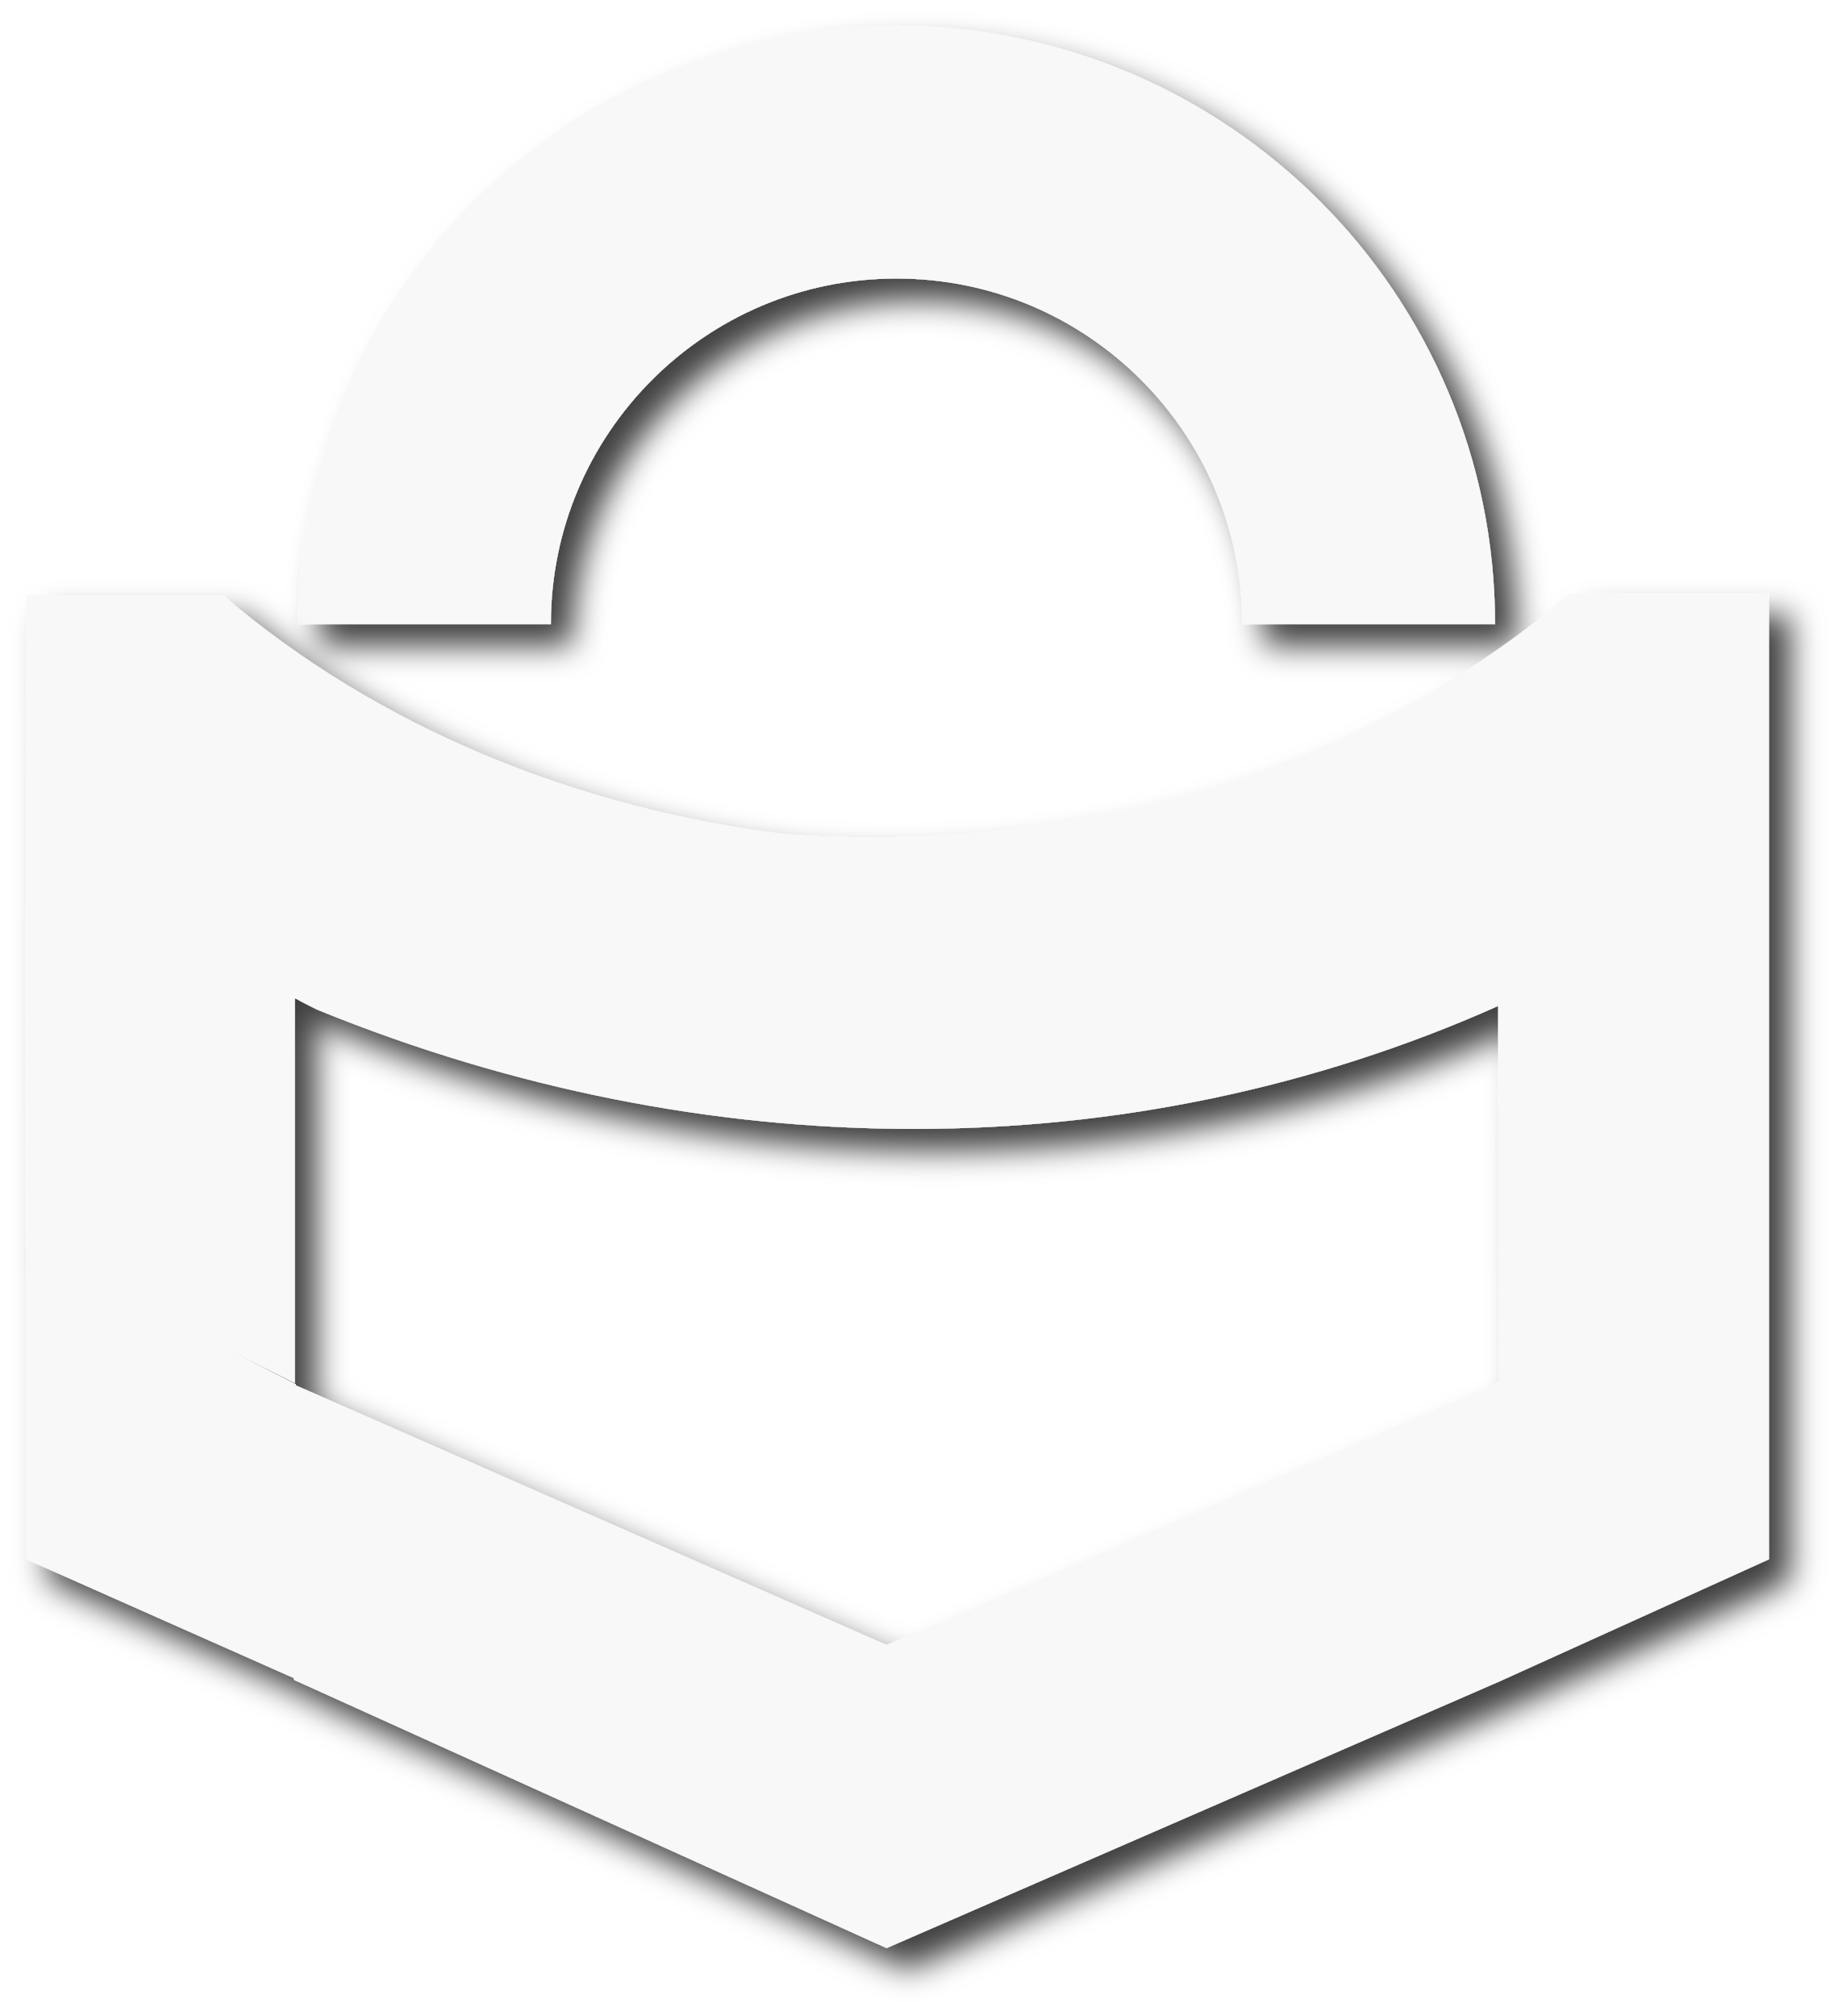
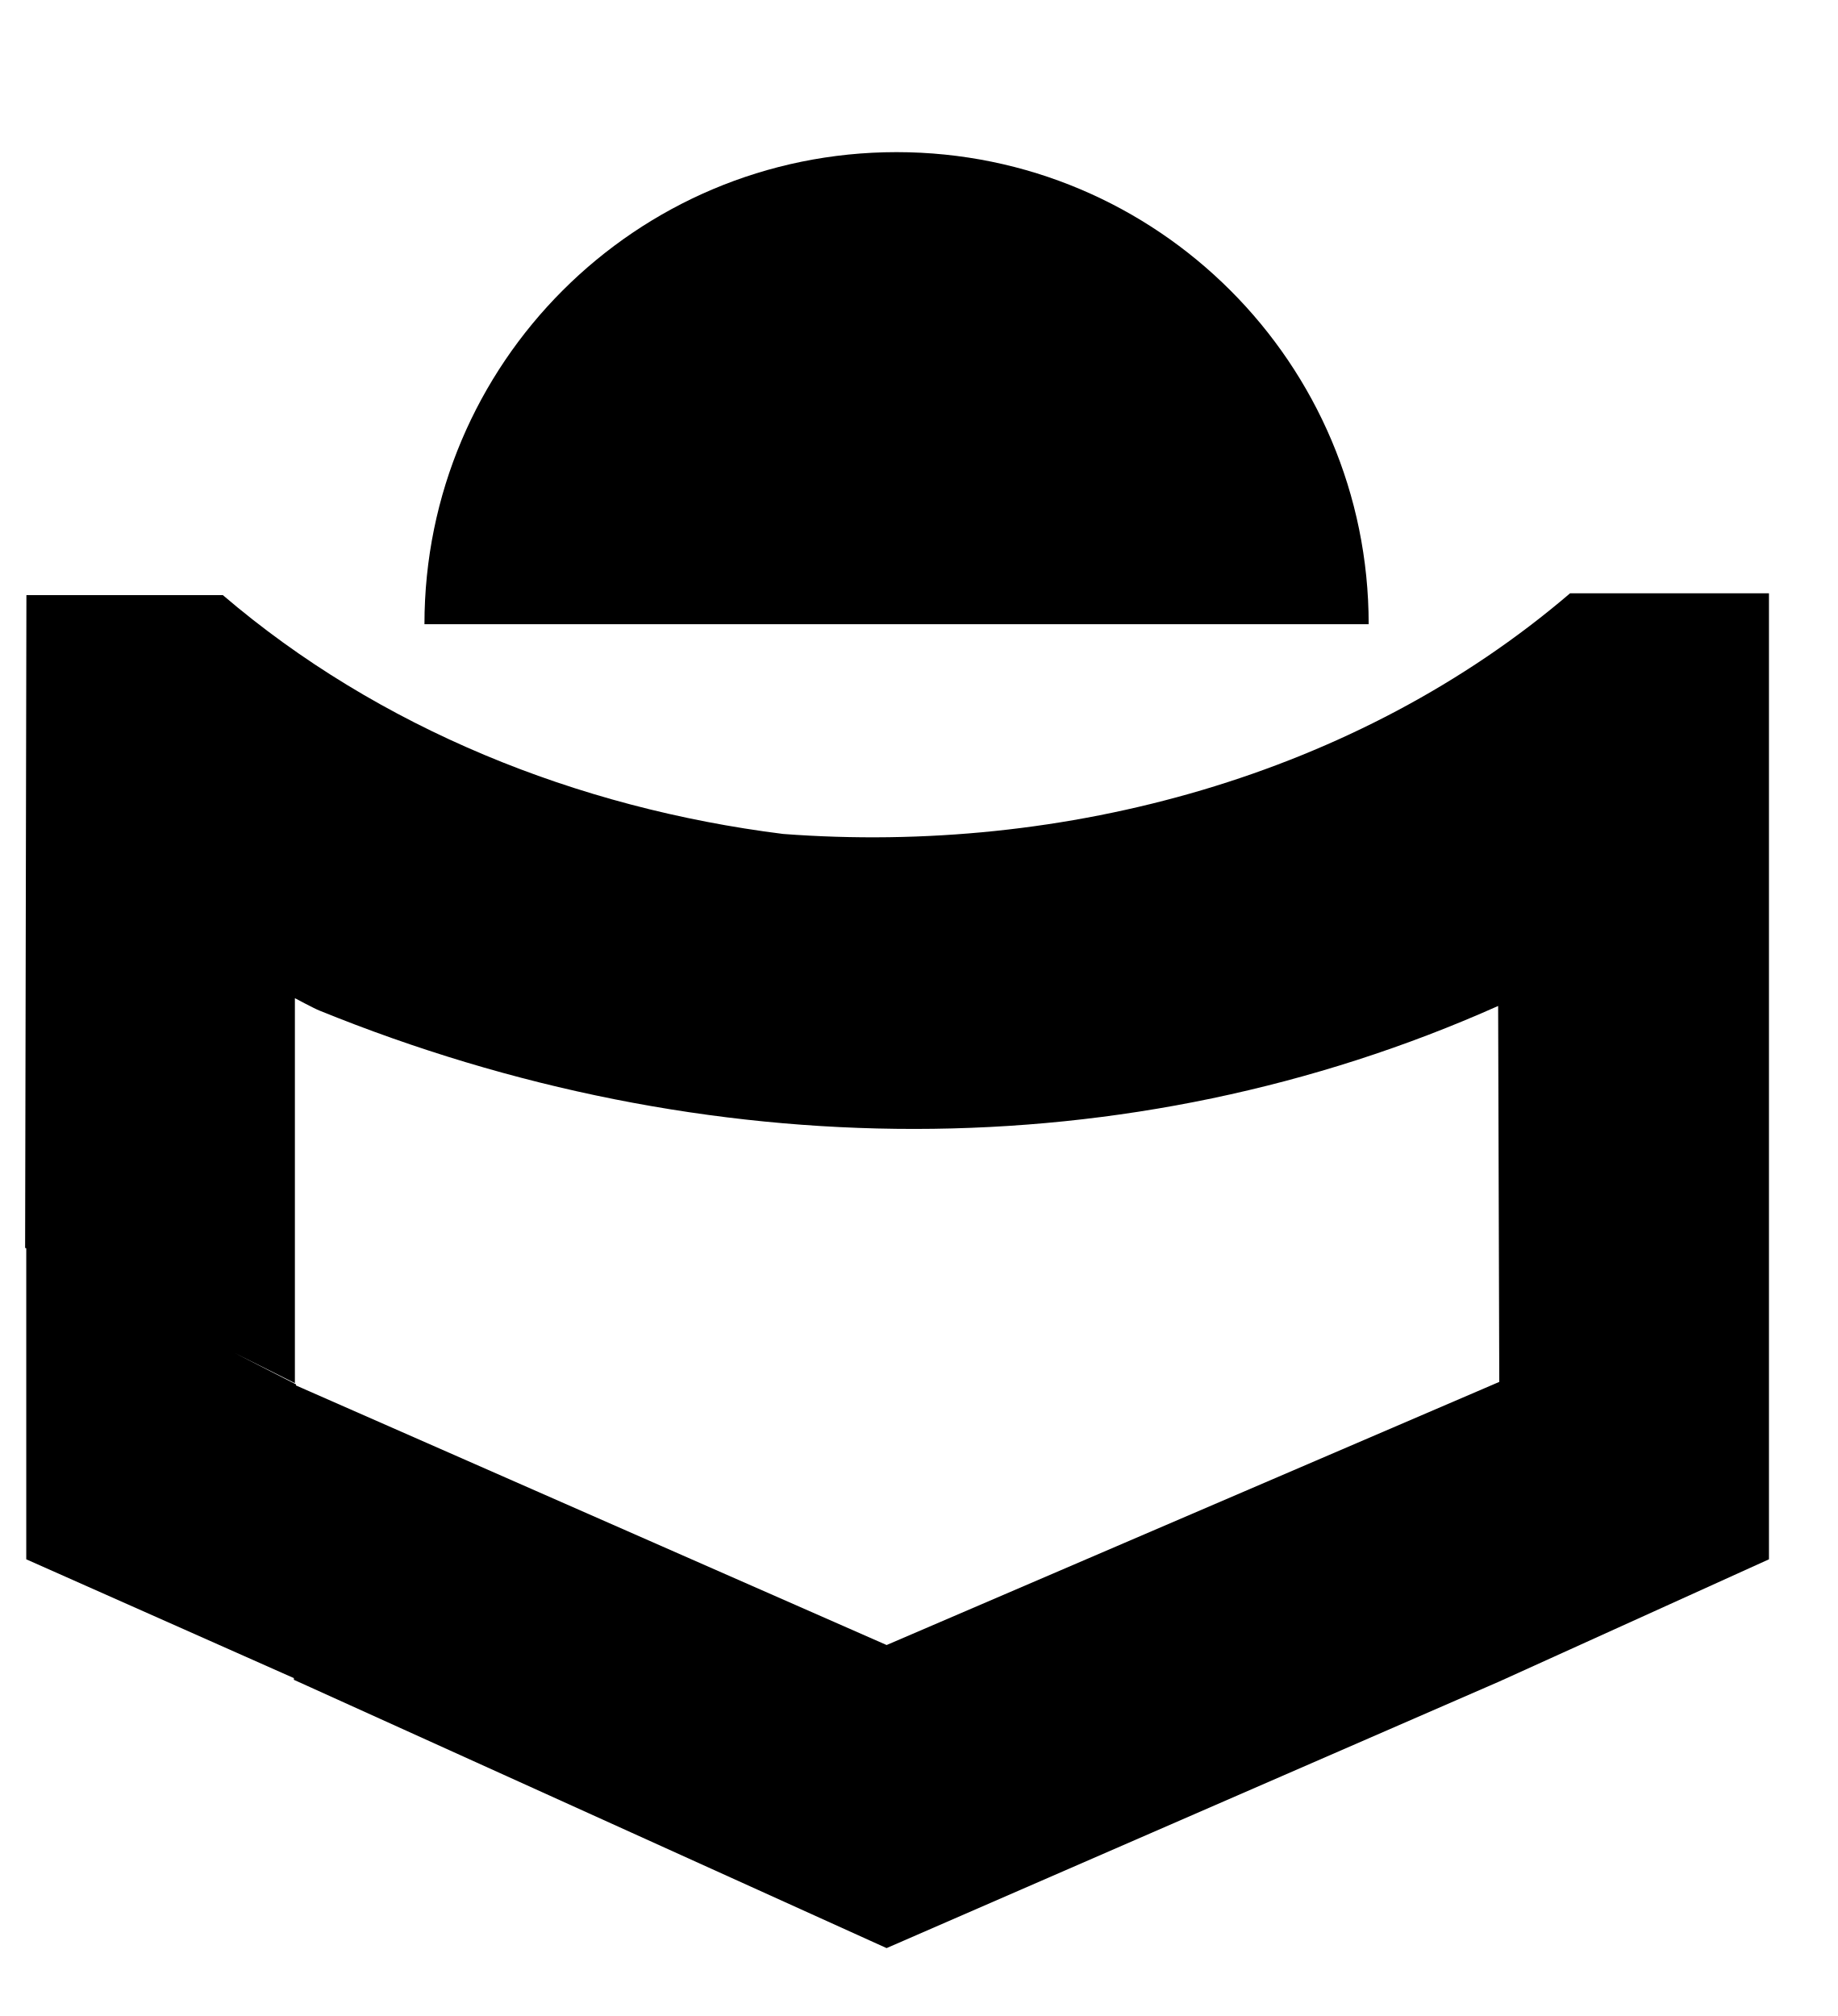
<svg xmlns="http://www.w3.org/2000/svg" id="Layer_2" data-name="Layer 2" viewBox="0 0 597 655">
  <defs>
    <style>
      .cls-1, .cls-2, .cls-3, .cls-4 {
        fill: #f8f8f8;
      }

      .cls-5 {
        fill: none;
        filter: url(#drop-shadow-3);
        stroke: #f8f8f8;
        stroke-miterlimit: 10;
        stroke-width: 82.13px;
      }

      .cls-2 {
        filter: url(#drop-shadow-4);
      }

      .cls-3 {
        filter: url(#drop-shadow-1);
      }

      .cls-4 {
        filter: url(#drop-shadow-2);
      }
    </style>
    <filter id="drop-shadow-1" filterUnits="userSpaceOnUse">
      <feOffset dx="7" dy="7" />
      <feGaussianBlur result="blur" stdDeviation="5" />
      <feFlood flood-color="#000" flood-opacity=".75" />
      <feComposite in2="blur" operator="in" />
      <feComposite in="SourceGraphic" />
    </filter>
    <filter id="drop-shadow-2" filterUnits="userSpaceOnUse">
      <feOffset dx="7" dy="7" />
      <feGaussianBlur result="blur-2" stdDeviation="5" />
      <feFlood flood-color="#000" flood-opacity=".75" />
      <feComposite in2="blur-2" operator="in" />
      <feComposite in="SourceGraphic" />
    </filter>
    <filter id="drop-shadow-3" filterUnits="userSpaceOnUse">
      <feOffset dx="7" dy="7" />
      <feGaussianBlur result="blur-3" stdDeviation="5" />
      <feFlood flood-color="#000" flood-opacity=".75" />
      <feComposite in2="blur-3" operator="in" />
      <feComposite in="SourceGraphic" />
    </filter>
    <filter id="drop-shadow-4" filterUnits="userSpaceOnUse">
      <feOffset dx="7" dy="7" />
      <feGaussianBlur result="blur-4" stdDeviation="5" />
      <feFlood flood-color="#000" flood-opacity=".75" />
      <feComposite in2="blur-4" operator="in" />
      <feComposite in="SourceGraphic" />
    </filter>
  </defs>
  <g id="Layer_1-2" data-name="Layer 1">
-     <path class="cls-1" d="m559.96,152.64s.04-.03.07-.04" />
-     <path class="cls-3" d="m488.91,326.22c-.62.29-1.25.54-1.87.83v-3.15l1.58-8.84c.04,3.73.17,7.43.29,11.16Z" />
-     <path class="cls-4" d="m487.05,323.91" />
-     <path class="cls-5" d="m137.89,202.8c0-84.71,68.67-153.37,153.37-153.37s153.37,68.67,153.37,153.37" />
-     <path class="cls-2" d="m510.05,192.77c-69.25,59.26-164.19,85.11-255.65,78.18-66.89-8.39-131.42-34.32-182-77.59H8.58l-.42,212.07s.13.06.37.18v101.01l86.94,38.6v.55l192.55,87.17,199-86.6,87.65-39.72V192.77h-64.63,0Zm-222.02,341.7l-191.88-84.34v-.36l-19.85-10.14c11.32,5.67,19.47,9.75,19.5,9.75v-125.07s6.35,3.4,7.96,4.02c125.32,50.97,262.8,52.09,382.93-1.49l.37,122.14-199.03,85.49h0Z" />
+     <path className="cls-1" d="m559.96,152.64s.04-.03.07-.04" />
+     <path className="cls-3" d="m488.91,326.22c-.62.29-1.25.54-1.87.83v-3.15l1.58-8.84c.04,3.73.17,7.43.29,11.16Z" />
+     <path className="cls-4" d="m487.05,323.91" />
+     <path className="cls-5" d="m137.89,202.8c0-84.71,68.67-153.37,153.37-153.37s153.37,68.67,153.37,153.37" />
+     <path className="cls-2" d="m510.05,192.77c-69.25,59.26-164.19,85.11-255.65,78.18-66.89-8.39-131.42-34.32-182-77.59H8.58l-.42,212.07s.13.06.37.18v101.01l86.94,38.6v.55l192.55,87.17,199-86.6,87.65-39.72V192.77h-64.63,0Zm-222.02,341.7l-191.88-84.34v-.36l-19.85-10.14c11.32,5.67,19.47,9.75,19.5,9.75v-125.07s6.35,3.4,7.96,4.02c125.32,50.97,262.8,52.09,382.93-1.49l.37,122.14-199.03,85.49h0Z" />
  </g>
</svg>
